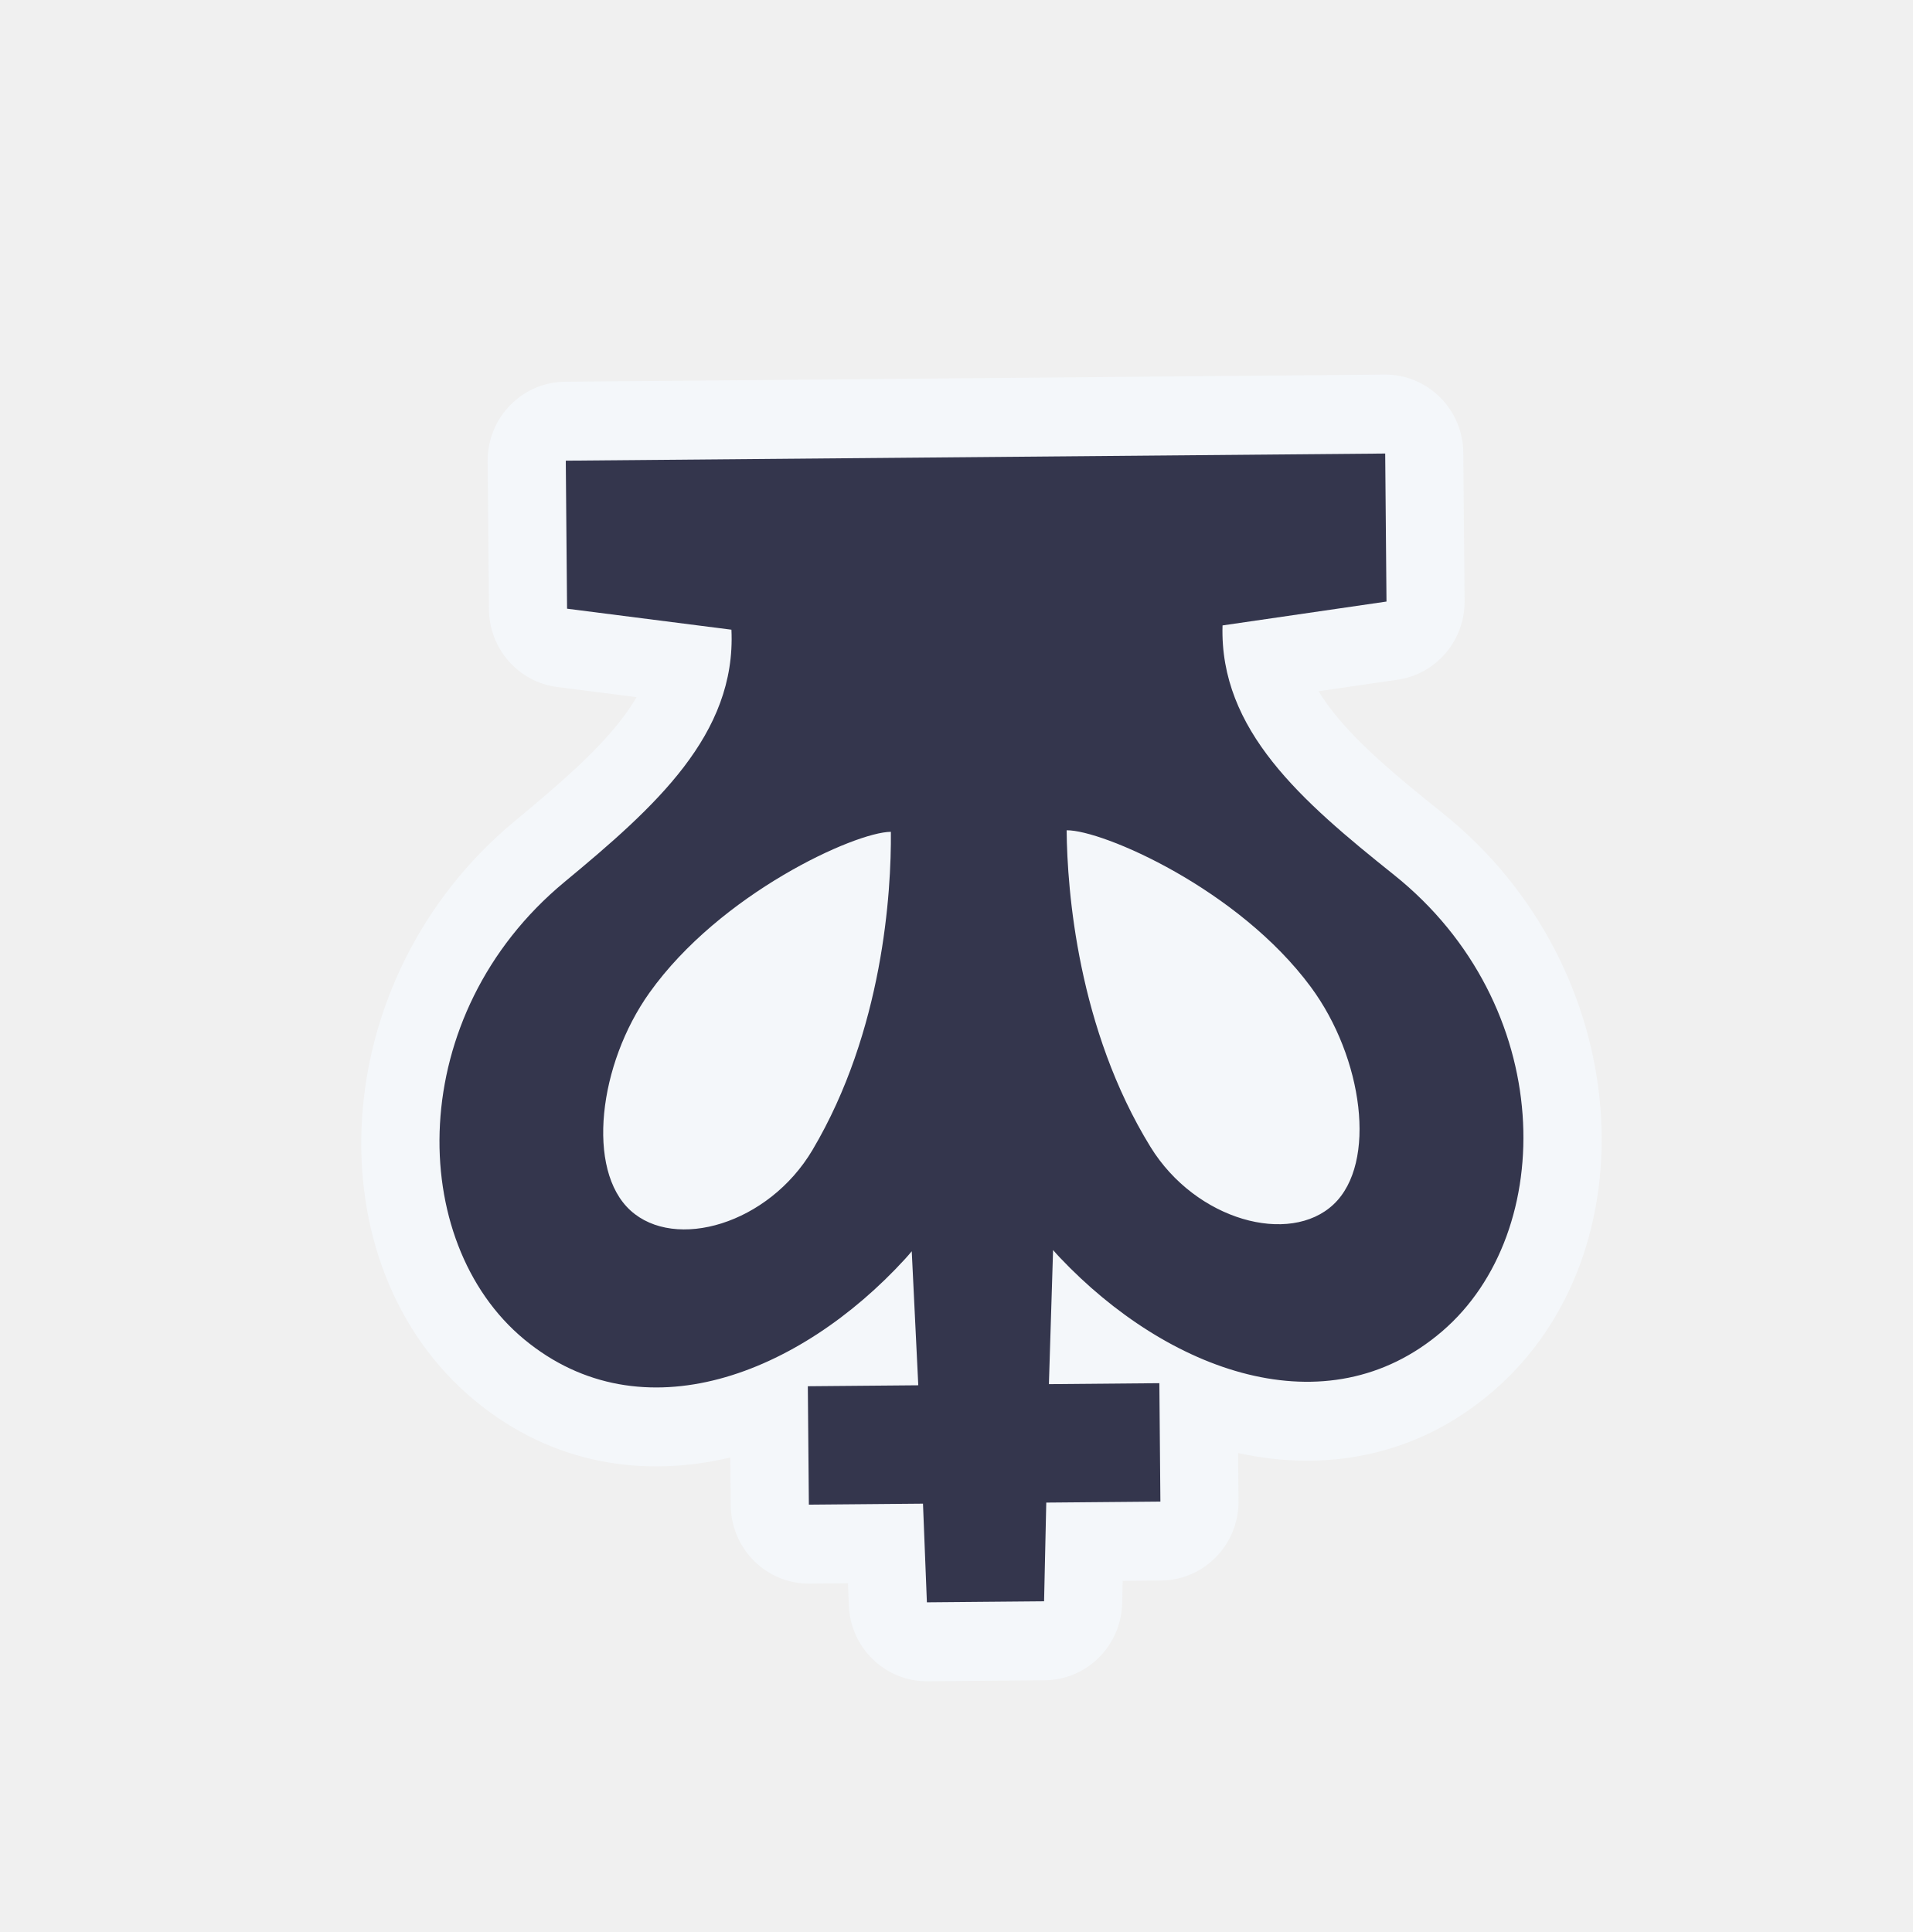
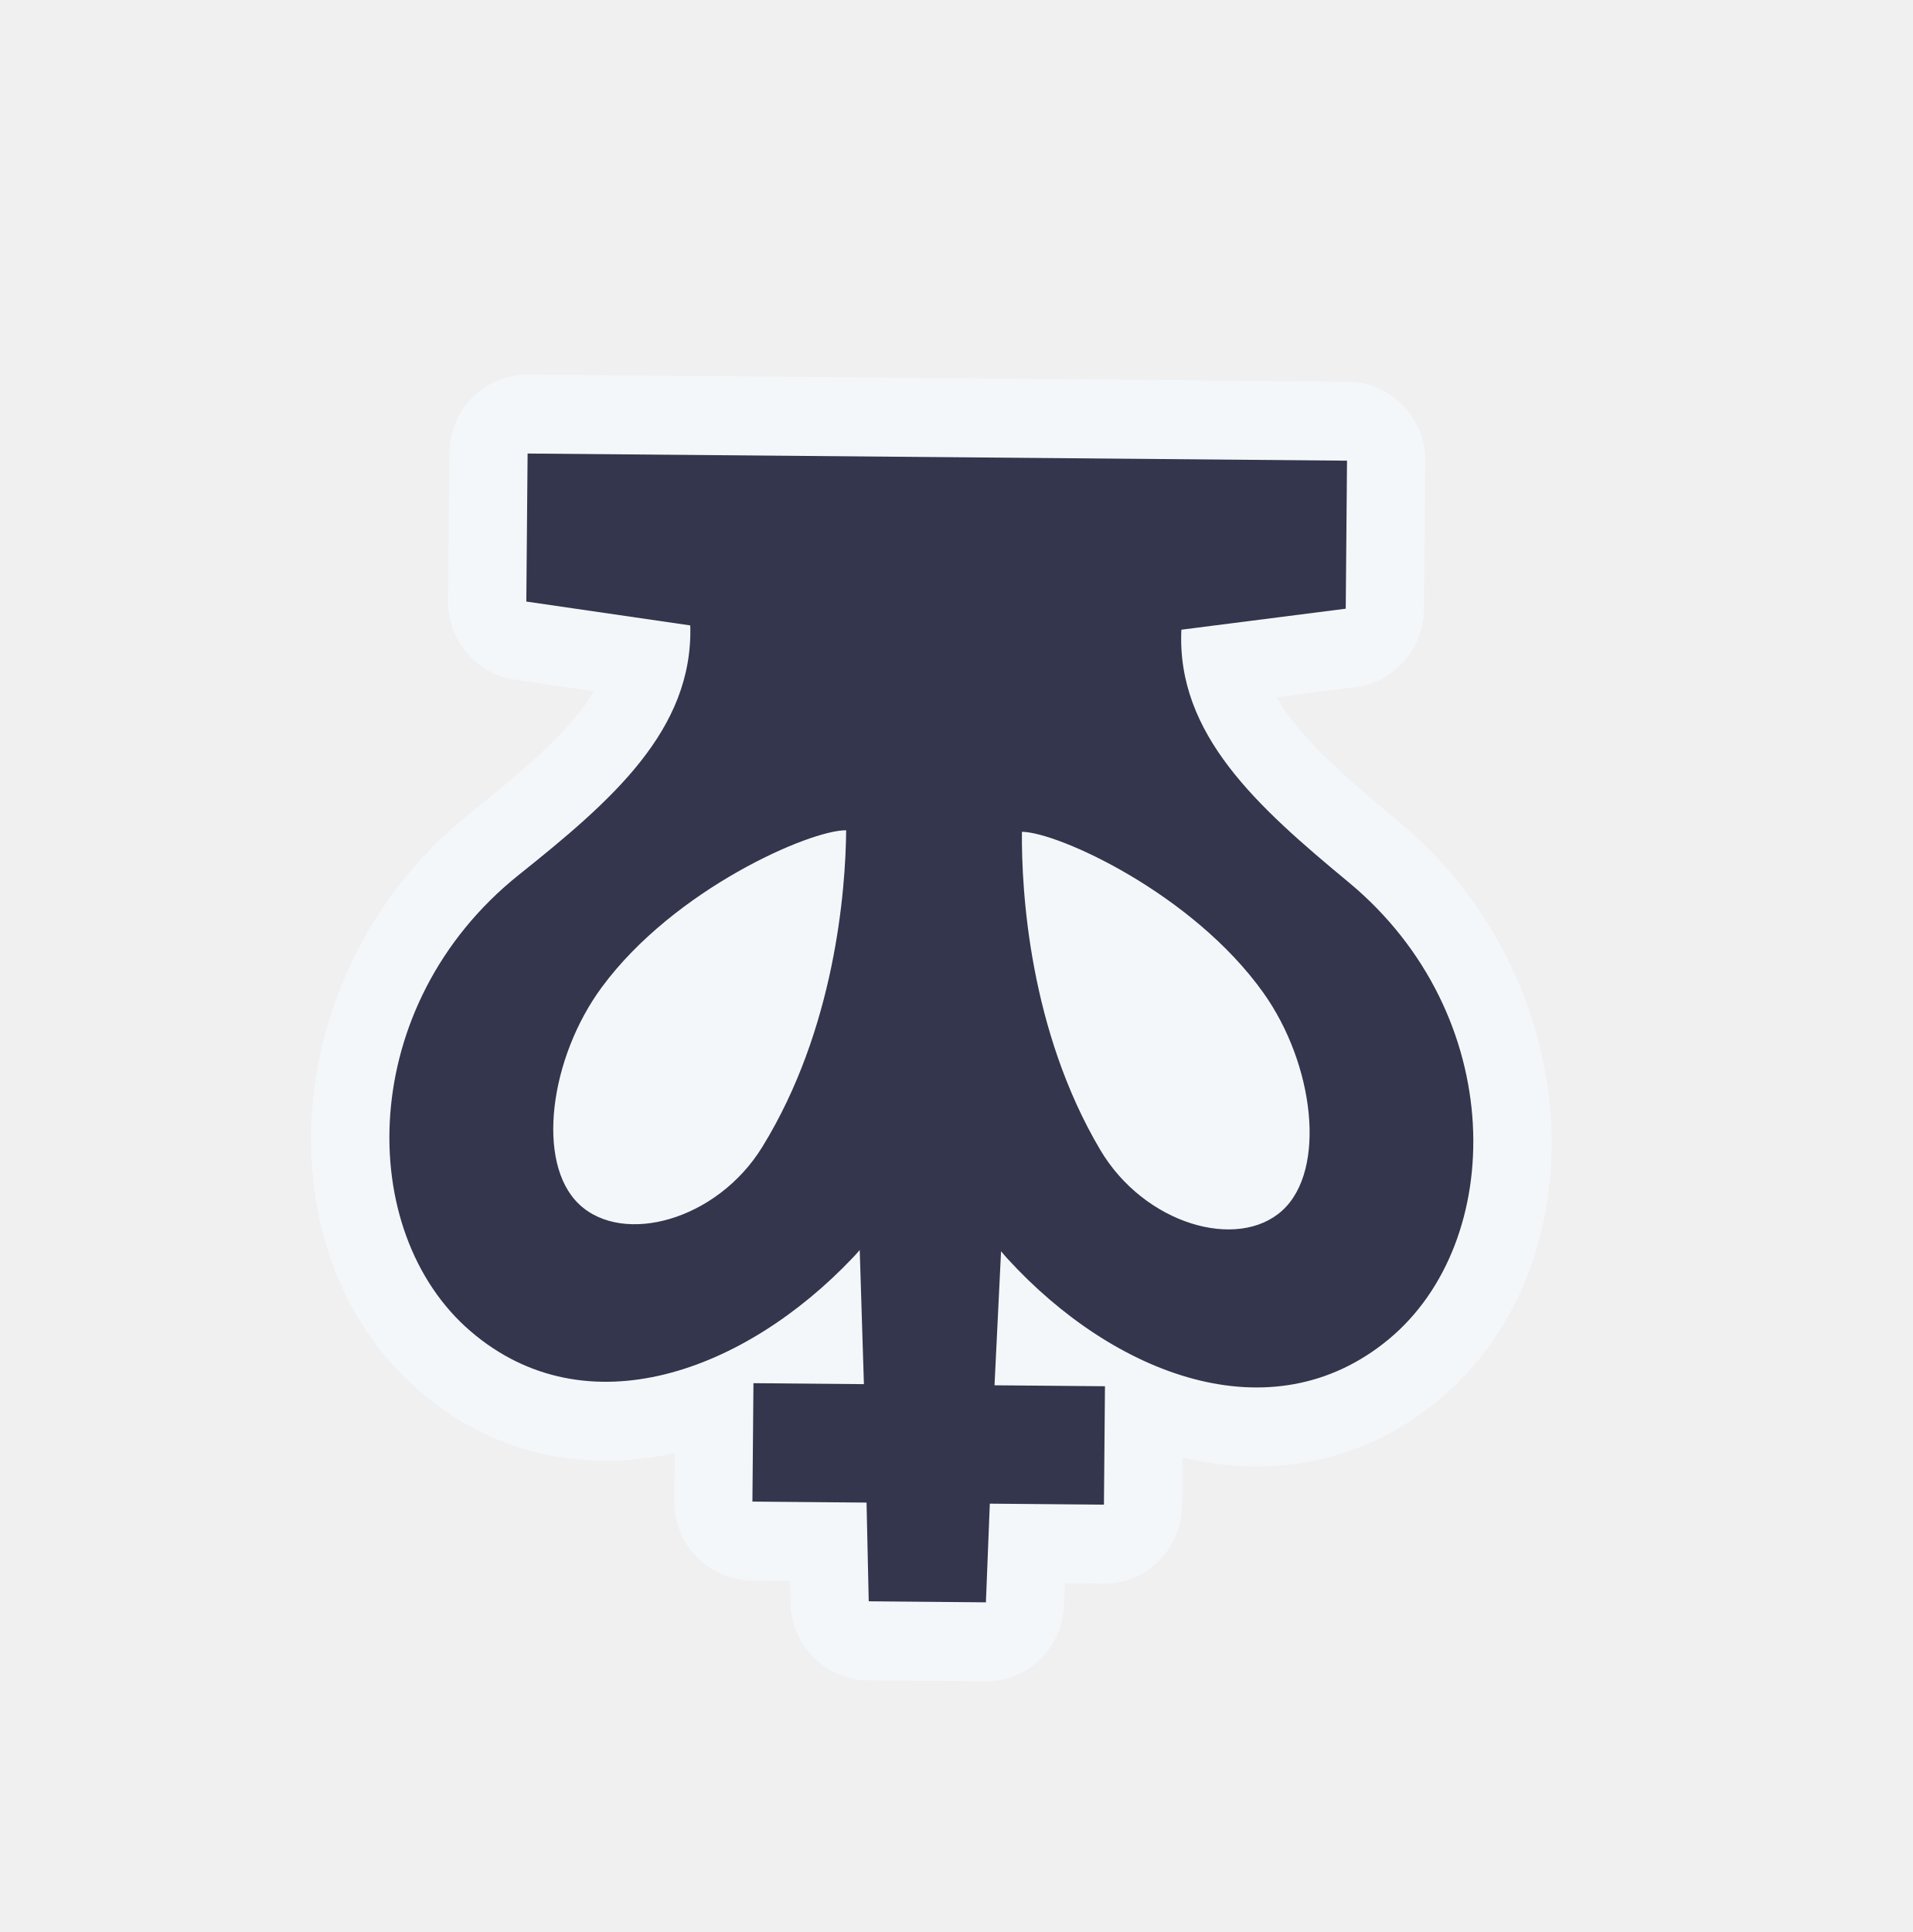
<svg xmlns="http://www.w3.org/2000/svg" width="98" height="99" viewBox="0 0 98 99" fill="none">
-   <rect width="96.057" height="97.092" transform="matrix(0.999962 -0.00872654 -0.00872654 -0.999962 1.604 98.6897)" />
-   <g clip-path="url(#clip0_503_380)">
-     <path fill-rule="evenodd" clip-rule="evenodd" d="M43.489 82.268C43.576 84.451 45.362 86.171 47.524 86.152L53.527 86.1C55.689 86.081 57.444 84.33 57.493 82.146L57.518 81.008L59.486 80.99C61.697 80.971 63.472 79.144 63.453 76.91L63.432 74.457C67.803 75.416 72.506 74.709 76.473 71.308C84.715 64.242 83.823 49.588 73.899 41.656C71.504 39.741 69.622 38.153 68.322 36.511C68.025 36.137 67.77 35.774 67.555 35.419L71.607 34.829C73.589 34.54 75.055 32.815 75.037 30.79L74.971 23.205C74.952 20.971 73.144 19.175 70.934 19.195L28.952 19.561C26.741 19.58 24.965 21.407 24.985 23.641L25.051 31.226C25.069 33.251 26.564 34.951 28.552 35.205L32.613 35.724C32.404 36.083 32.156 36.45 31.866 36.83C30.594 38.494 28.74 40.114 26.379 42.07C16.595 50.175 15.959 64.842 24.323 71.763C28.349 75.094 33.063 75.72 37.417 74.684L37.439 77.137C37.458 79.371 39.266 81.167 41.476 81.148L43.444 81.13L43.489 82.268Z" fill="#F4F7FA" />
-     <path fill-rule="evenodd" clip-rule="evenodd" d="M47.488 82.107L53.492 82.054L53.604 76.996L59.451 76.945L59.398 70.877L53.739 70.927L53.953 64.054C54.064 64.184 54.178 64.311 54.296 64.435C59.813 70.26 67.945 73.314 73.884 68.222C79.843 63.113 79.742 51.483 71.417 44.828C66.701 41.059 62.475 37.422 62.635 32.048L71.035 30.825L70.969 23.24L28.987 23.606L29.053 31.191L37.474 32.267C37.727 37.638 33.565 41.348 28.916 45.199C20.709 51.998 20.81 63.628 26.858 68.633C32.884 73.62 40.962 70.424 46.377 64.504C46.492 64.378 46.604 64.249 46.712 64.117L47.047 70.985L41.388 71.034L41.441 77.102L47.288 77.051L47.488 82.107ZM41.63 58.922C45.246 52.816 45.67 45.712 45.643 42.624C43.804 42.637 36.899 45.78 33.273 50.872C30.662 54.538 30.02 59.95 32.304 62.029C34.587 64.107 39.371 62.739 41.63 58.922ZM58.944 58.771C55.222 52.729 54.675 45.633 54.648 42.545C56.487 42.526 63.446 45.548 67.16 50.577C69.834 54.197 70.57 59.596 68.324 61.714C66.077 63.833 61.27 62.548 58.944 58.771Z" fill="#34364D" />
+   <g transform="scale(-1, 1) translate(-98, 0)">
+     <rect width="96.057" height="97.092" transform="matrix(0.999962 -0.00872654 -0.00872654 -0.999962 1.604 98.6897)" />
+     <g clip-path="url(#clip0_503_380)">
+       <path fill-rule="evenodd" clip-rule="evenodd" d="M43.489 82.268C43.576 84.451 45.362 86.171 47.524 86.152L53.527 86.1C55.689 86.081 57.444 84.33 57.493 82.146L57.518 81.008L59.486 80.99C61.697 80.971 63.472 79.144 63.453 76.91L63.432 74.457C67.803 75.416 72.506 74.709 76.473 71.308C84.715 64.242 83.823 49.588 73.899 41.656C71.504 39.741 69.622 38.153 68.322 36.511C68.025 36.137 67.77 35.774 67.555 35.419L71.607 34.829C73.589 34.54 75.055 32.815 75.037 30.79L74.971 23.205C74.952 20.971 73.144 19.175 70.934 19.195L28.952 19.561C26.741 19.58 24.965 21.407 24.985 23.641L25.051 31.226C25.069 33.251 26.564 34.951 28.552 35.205L32.613 35.724C32.404 36.083 32.156 36.45 31.866 36.83C30.594 38.494 28.74 40.114 26.379 42.07C16.595 50.175 15.959 64.842 24.323 71.763C28.349 75.094 33.063 75.72 37.417 74.684L37.439 77.137C37.458 79.371 39.266 81.167 41.476 81.148L43.444 81.13L43.489 82.268Z" fill="#F4F7FA" />
+       <path fill-rule="evenodd" clip-rule="evenodd" d="M47.488 82.107L53.492 82.054L53.604 76.996L59.451 76.945L59.398 70.877L53.739 70.927L53.953 64.054C54.064 64.184 54.178 64.311 54.296 64.435C59.813 70.26 67.945 73.314 73.884 68.222C79.843 63.113 79.742 51.483 71.417 44.828C66.701 41.059 62.475 37.422 62.635 32.048L71.035 30.825L70.969 23.24L28.987 23.606L29.053 31.191L37.474 32.267C37.727 37.638 33.565 41.348 28.916 45.199C20.709 51.998 20.81 63.628 26.858 68.633C32.884 73.62 40.962 70.424 46.377 64.504C46.492 64.378 46.604 64.249 46.712 64.117L47.047 70.985L41.388 71.034L41.441 77.102L47.288 77.051L47.488 82.107ZM41.63 58.922C45.246 52.816 45.67 45.712 45.643 42.624C43.804 42.637 36.899 45.78 33.273 50.872C30.662 54.538 30.02 59.95 32.304 62.029C34.587 64.107 39.371 62.739 41.63 58.922ZM58.944 58.771C55.222 52.729 54.675 45.633 54.648 42.545C56.487 42.526 63.446 45.548 67.16 50.577C69.834 54.197 70.57 59.596 68.324 61.714C66.077 63.833 61.27 62.548 58.944 58.771Z" fill="#34364D" />
+     </g>
  </g>
  <defs>
    <clipPath id="clip0_503_380">
      <rect width="72.043" height="72.819" fill="white" transform="matrix(0.999962 -0.00872654 -0.00872654 -0.999962 13.5048 86.4489)" />
    </clipPath>
  </defs>
</svg>
